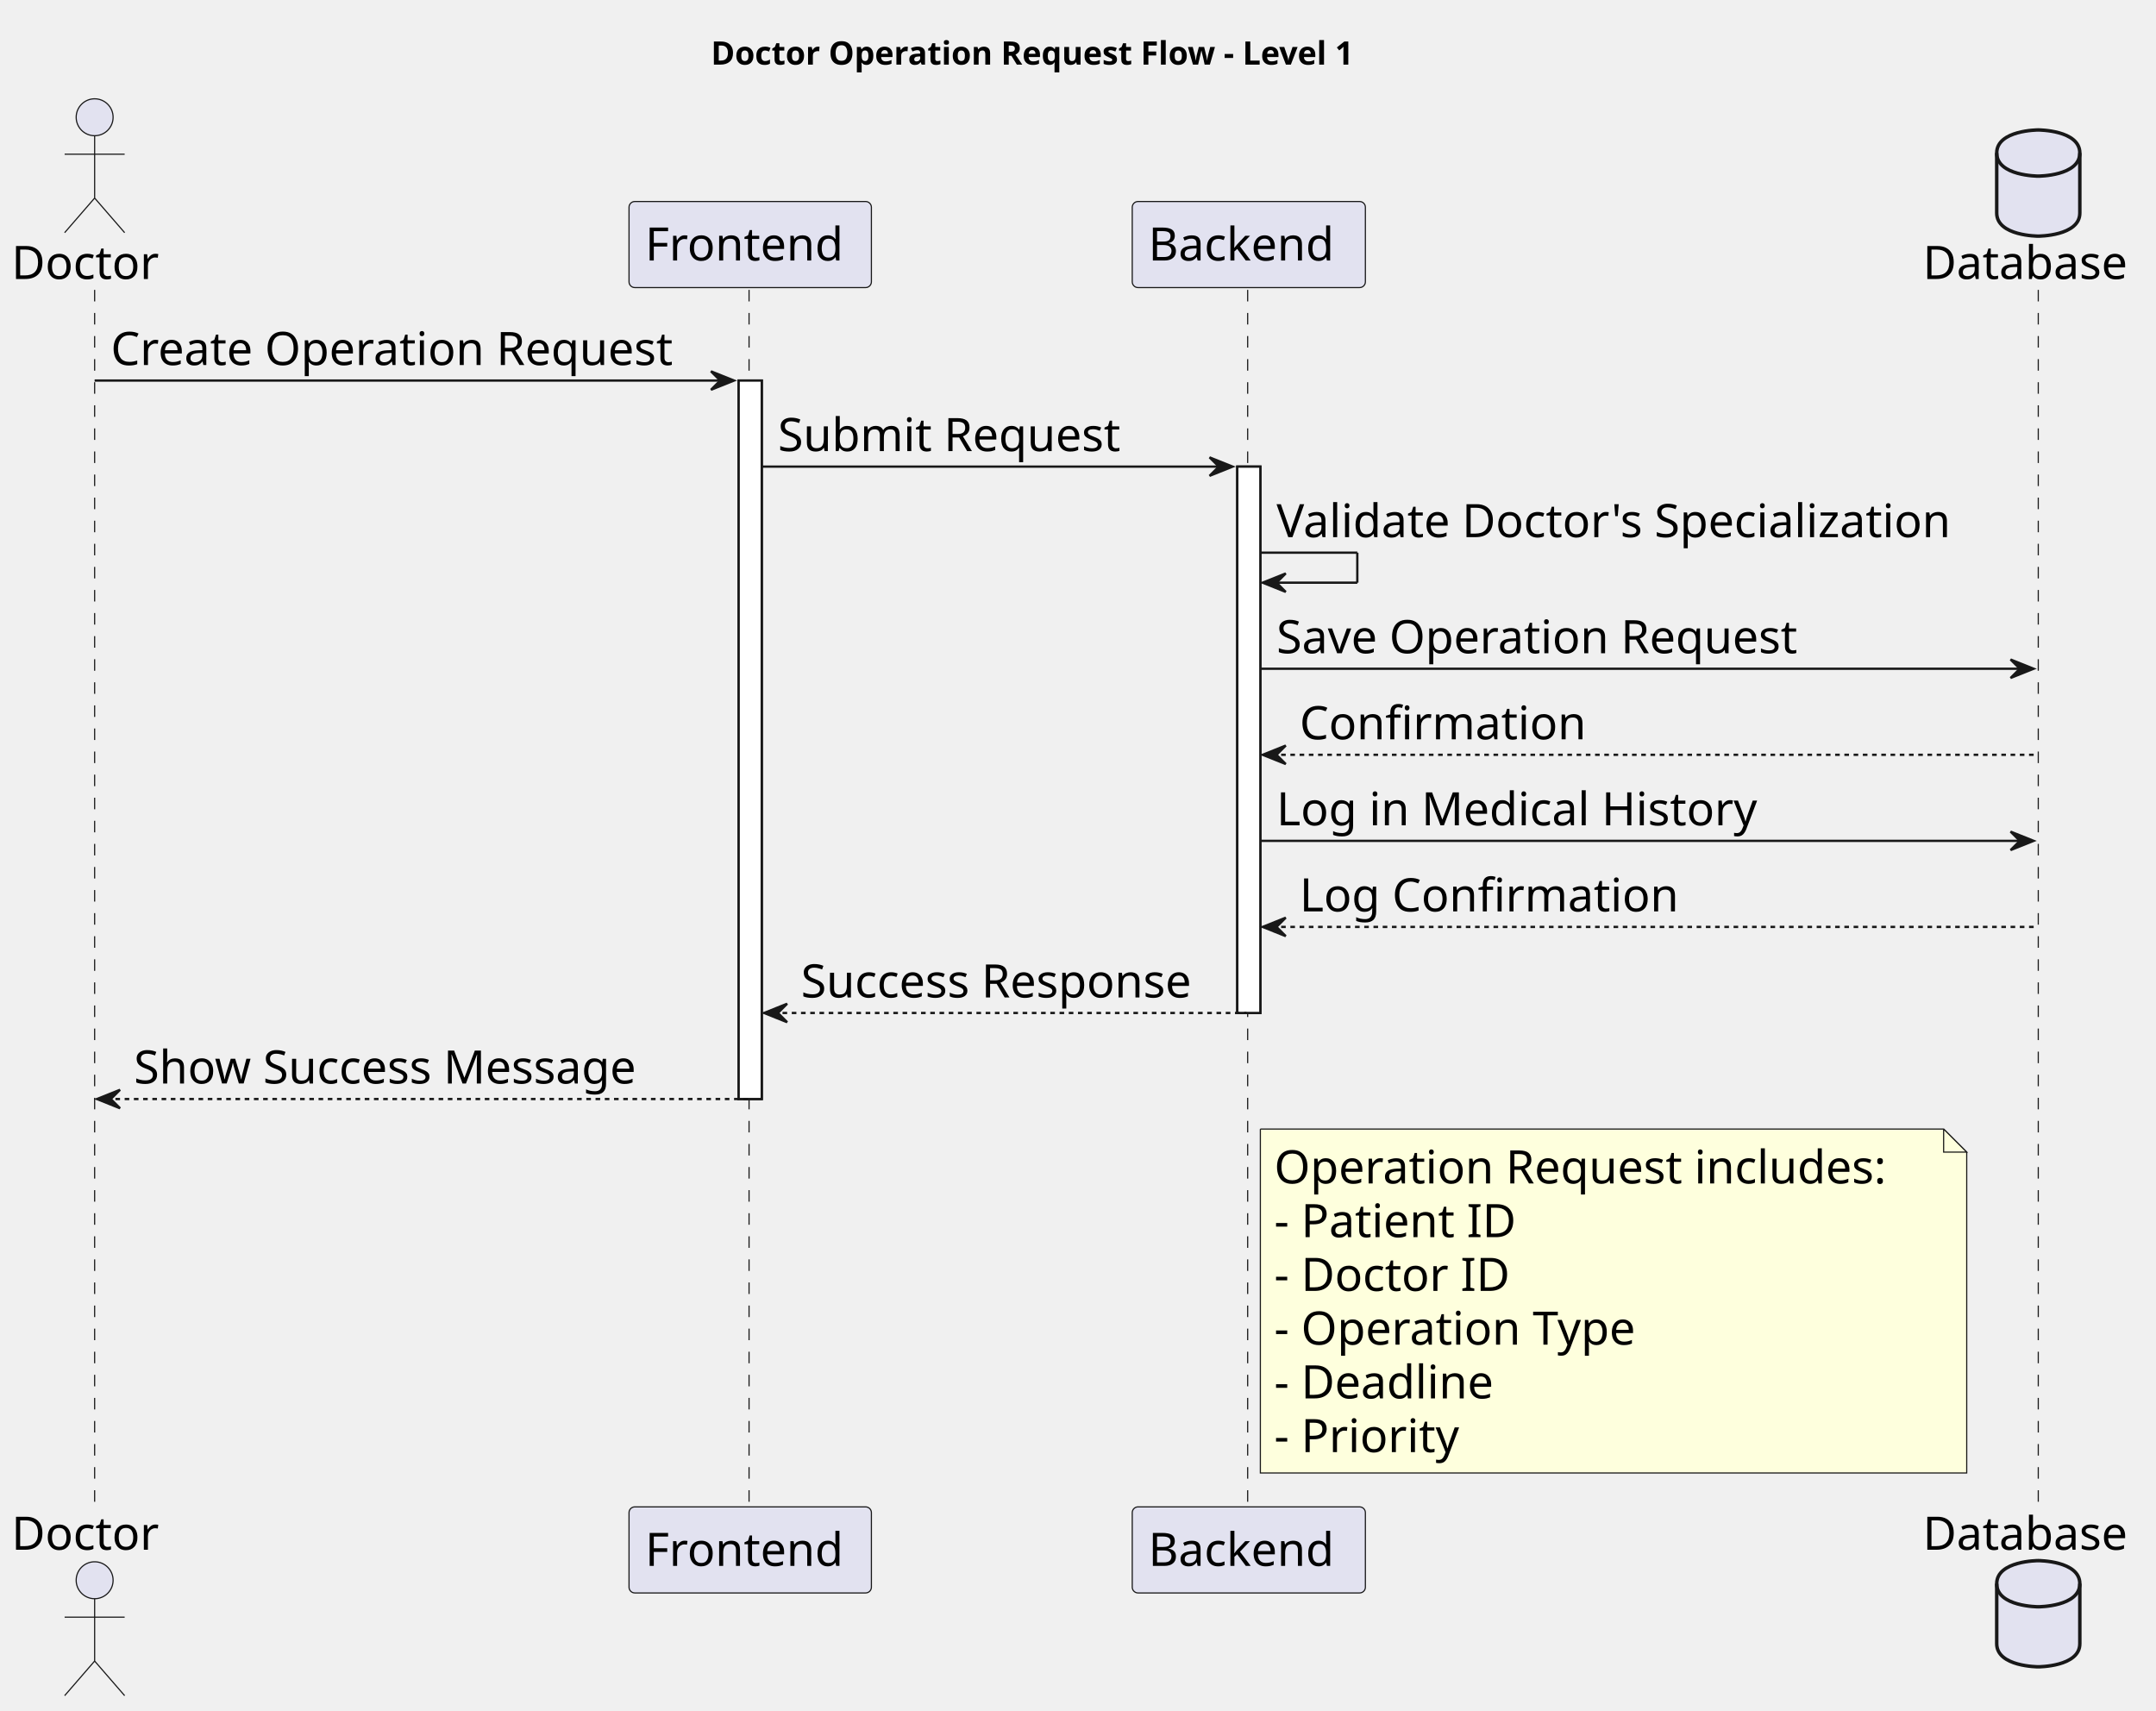
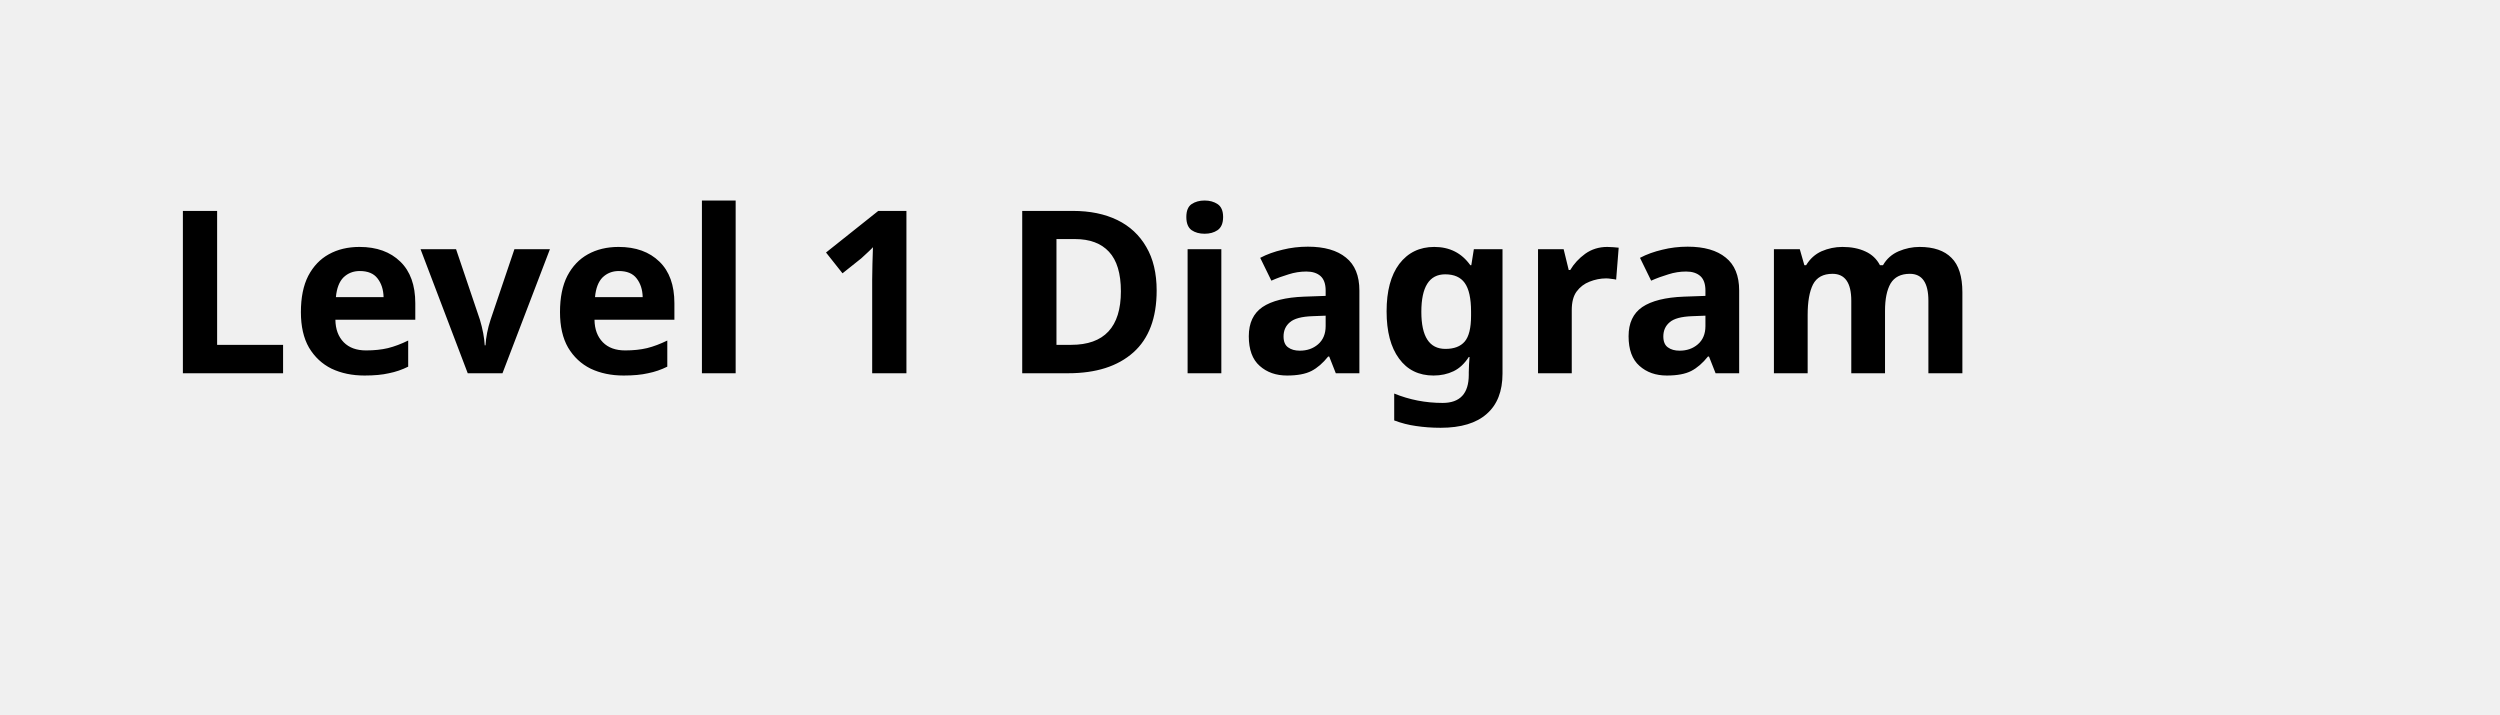
- <svg xmlns="http://www.w3.org/2000/svg" contentStyleType="text/css" height="741px" preserveAspectRatio="none" style="width:934px;height:741px;background:#FFFFFF;" version="1.1" viewBox="0 0 934 741" width="934px" zoomAndPan="magnify">
+ <svg xmlns="http://www.w3.org/2000/svg" contentStyleType="text/css" height="44px" preserveAspectRatio="none" style="width:154px;height:44px;background:#FFFFFF;" version="1.1" viewBox="0 0 154 44" width="154px" zoomAndPan="magnify">
  <defs />
  <g>
-     <text fill="#000000" font-family="sans-serif" font-size="14" font-weight="bold" lengthAdjust="spacing" textLength="321" x="308" y="27.995">Doctor Operation Request Flow - Level 1</text>
-     <rect fill="#FFFFFF" height="311.25" style="stroke:#181818;stroke-width:1.0;" width="10" x="320" y="164.859" />
-     <rect fill="#FFFFFF" height="236.688" style="stroke:#181818;stroke-width:1.0;" width="10" x="536" y="202.141" />
-     <line style="stroke:#181818;stroke-width:0.5;stroke-dasharray:5.0,5.0;" x1="41" x2="41" y1="125.578" y2="653.797" />
-     <line style="stroke:#181818;stroke-width:0.5;stroke-dasharray:5.0,5.0;" x1="324.5" x2="324.5" y1="125.578" y2="653.797" />
-     <line style="stroke:#181818;stroke-width:0.5;stroke-dasharray:5.0,5.0;" x1="540.5" x2="540.5" y1="125.578" y2="653.797" />
-     <line style="stroke:#181818;stroke-width:0.5;stroke-dasharray:5.0,5.0;" x1="883" x2="883" y1="125.578" y2="653.797" />
-     <text fill="#000000" font-family="sans-serif" font-size="20" lengthAdjust="spacing" textLength="66" x="5" y="120.861">Doctor</text>
-     <ellipse cx="41" cy="50.797" fill="#E2E2F0" rx="8" ry="8" style="stroke:#181818;stroke-width:0.5;" />
-     <path d="M41,58.797 L41,85.797 M28,66.797 L54,66.797 M41,85.797 L28,100.797 M41,85.797 L54,100.797 " fill="none" style="stroke:#181818;stroke-width:0.5;" />
-     <text fill="#000000" font-family="sans-serif" font-size="20" lengthAdjust="spacing" textLength="66" x="5" y="671.361">Doctor</text>
-     <ellipse cx="41" cy="684.578" fill="#E2E2F0" rx="8" ry="8" style="stroke:#181818;stroke-width:0.5;" />
-     <path d="M41,692.578 L41,719.578 M28,700.578 L54,700.578 M41,719.578 L28,734.578 M41,719.578 L54,734.578 " fill="none" style="stroke:#181818;stroke-width:0.5;" />
-     <rect fill="#E2E2F0" height="37.281" rx="2.5" ry="2.5" style="stroke:#181818;stroke-width:0.5;" width="105" x="272.5" y="87.297" />
-     <text fill="#000000" font-family="sans-serif" font-size="20" lengthAdjust="spacing" textLength="91" x="279.5" y="112.861">Frontend</text>
-     <rect fill="#E2E2F0" height="37.281" rx="2.5" ry="2.5" style="stroke:#181818;stroke-width:0.5;" width="105" x="272.5" y="652.797" />
-     <text fill="#000000" font-family="sans-serif" font-size="20" lengthAdjust="spacing" textLength="91" x="279.5" y="678.361">Frontend</text>
-     <rect fill="#E2E2F0" height="37.281" rx="2.5" ry="2.5" style="stroke:#181818;stroke-width:0.5;" width="101" x="490.5" y="87.297" />
-     <text fill="#000000" font-family="sans-serif" font-size="20" lengthAdjust="spacing" textLength="87" x="497.5" y="112.861">Backend</text>
-     <rect fill="#E2E2F0" height="37.281" rx="2.5" ry="2.5" style="stroke:#181818;stroke-width:0.5;" width="101" x="490.5" y="652.797" />
-     <text fill="#000000" font-family="sans-serif" font-size="20" lengthAdjust="spacing" textLength="87" x="497.5" y="678.361">Backend</text>
-     <text fill="#000000" font-family="sans-serif" font-size="20" lengthAdjust="spacing" textLength="94" x="833" y="120.861">Database</text>
-     <path d="M865,66.297 C865,56.297 883,56.297 883,56.297 C883,56.297 901,56.297 901,66.297 L901,92.297 C901,102.297 883,102.297 883,102.297 C883,102.297 865,102.297 865,92.297 L865,66.297 " fill="#E2E2F0" style="stroke:#181818;stroke-width:1.5;" />
-     <path d="M865,66.297 C865,76.297 883,76.297 883,76.297 C883,76.297 901,76.297 901,66.297 " fill="none" style="stroke:#181818;stroke-width:1.5;" />
-     <text fill="#000000" font-family="sans-serif" font-size="20" lengthAdjust="spacing" textLength="94" x="833" y="671.361">Database</text>
-     <path d="M865,686.078 C865,676.078 883,676.078 883,676.078 C883,676.078 901,676.078 901,686.078 L901,712.078 C901,722.078 883,722.078 883,722.078 C883,722.078 865,722.078 865,712.078 L865,686.078 " fill="#E2E2F0" style="stroke:#181818;stroke-width:1.5;" />
-     <path d="M865,686.078 C865,696.078 883,696.078 883,696.078 C883,696.078 901,696.078 901,686.078 " fill="none" style="stroke:#181818;stroke-width:1.5;" />
-     <rect fill="#FFFFFF" height="311.25" style="stroke:#181818;stroke-width:1.0;" width="10" x="320" y="164.859" />
-     <rect fill="#FFFFFF" height="236.688" style="stroke:#181818;stroke-width:1.0;" width="10" x="536" y="202.141" />
-     <polygon fill="#181818" points="308,160.859,318,164.859,308,168.859,312,164.859" style="stroke:#181818;stroke-width:1.0;" />
-     <line style="stroke:#181818;stroke-width:1.0;" x1="41" x2="314" y1="164.859" y2="164.859" />
-     <text fill="#000000" font-family="sans-serif" font-size="20" lengthAdjust="spacing" textLength="260" x="48" y="158.143">Create Operation Request</text>
-     <polygon fill="#181818" points="524,198.141,534,202.141,524,206.141,528,202.141" style="stroke:#181818;stroke-width:1.0;" />
-     <line style="stroke:#181818;stroke-width:1.0;" x1="330" x2="530" y1="202.141" y2="202.141" />
-     <text fill="#000000" font-family="sans-serif" font-size="20" lengthAdjust="spacing" textLength="161" x="337" y="195.424">Submit Request</text>
-     <line style="stroke:#181818;stroke-width:1.0;" x1="546" x2="588" y1="239.422" y2="239.422" />
-     <line style="stroke:#181818;stroke-width:1.0;" x1="588" x2="588" y1="239.422" y2="252.422" />
-     <line style="stroke:#181818;stroke-width:1.0;" x1="547" x2="588" y1="252.422" y2="252.422" />
-     <polygon fill="#181818" points="557,248.422,547,252.422,557,256.422,553,252.422" style="stroke:#181818;stroke-width:1.0;" />
-     <text fill="#000000" font-family="sans-serif" font-size="20" lengthAdjust="spacing" textLength="318" x="553" y="232.705">Validate Doctor's Specialization</text>
-     <polygon fill="#181818" points="871,285.703,881,289.703,871,293.703,875,289.703" style="stroke:#181818;stroke-width:1.0;" />
-     <line style="stroke:#181818;stroke-width:1.0;" x1="546" x2="877" y1="289.703" y2="289.703" />
-     <text fill="#000000" font-family="sans-serif" font-size="20" lengthAdjust="spacing" textLength="242" x="553" y="282.986">Save Operation Request</text>
-     <polygon fill="#181818" points="557,322.984,547,326.984,557,330.984,553,326.984" style="stroke:#181818;stroke-width:1.0;" />
-     <line style="stroke:#181818;stroke-width:1.0;stroke-dasharray:2.0,2.0;" x1="551" x2="882" y1="326.984" y2="326.984" />
-     <text fill="#000000" font-family="sans-serif" font-size="20" lengthAdjust="spacing" textLength="131" x="563" y="320.268">Confirmation</text>
-     <polygon fill="#181818" points="871,360.266,881,364.266,871,368.266,875,364.266" style="stroke:#181818;stroke-width:1.0;" />
-     <line style="stroke:#181818;stroke-width:1.0;" x1="546" x2="877" y1="364.266" y2="364.266" />
-     <text fill="#000000" font-family="sans-serif" font-size="20" lengthAdjust="spacing" textLength="220" x="553" y="357.549">Log in Medical History</text>
-     <polygon fill="#181818" points="557,397.547,547,401.547,557,405.547,553,401.547" style="stroke:#181818;stroke-width:1.0;" />
-     <line style="stroke:#181818;stroke-width:1.0;stroke-dasharray:2.0,2.0;" x1="551" x2="882" y1="401.547" y2="401.547" />
-     <text fill="#000000" font-family="sans-serif" font-size="20" lengthAdjust="spacing" textLength="173" x="563" y="394.83">Log Confirmation</text>
-     <polygon fill="#181818" points="341,434.828,331,438.828,341,442.828,337,438.828" style="stroke:#181818;stroke-width:1.0;" />
-     <line style="stroke:#181818;stroke-width:1.0;stroke-dasharray:2.0,2.0;" x1="335" x2="540" y1="438.828" y2="438.828" />
-     <text fill="#000000" font-family="sans-serif" font-size="20" lengthAdjust="spacing" textLength="182" x="347" y="432.111">Success Response</text>
-     <polygon fill="#181818" points="52,472.109,42,476.109,52,480.109,48,476.109" style="stroke:#181818;stroke-width:1.0;" />
-     <line style="stroke:#181818;stroke-width:1.0;stroke-dasharray:2.0,2.0;" x1="46" x2="324" y1="476.109" y2="476.109" />
-     <text fill="#000000" font-family="sans-serif" font-size="20" lengthAdjust="spacing" textLength="233" x="58" y="469.393">Show Success Message</text>
-     <path d="M546,489.109 L546,638.109 L852,638.109 L852,499.109 L842,489.109 L546,489.109 " fill="#FEFFDD" style="stroke:#181818;stroke-width:0.5;" />
-     <path d="M842,489.109 L842,499.109 L852,499.109 L842,489.109 " fill="#FEFFDD" style="stroke:#181818;stroke-width:0.5;" />
-     <text fill="#000000" font-family="sans-serif" font-size="20" lengthAdjust="spacing" textLength="285" x="552" y="512.674">Operation Request includes:</text>
-     <text fill="#000000" font-family="sans-serif" font-size="20" lengthAdjust="spacing" textLength="111" x="552" y="535.955">- Patient ID</text>
-     <text fill="#000000" font-family="sans-serif" font-size="20" lengthAdjust="spacing" textLength="106" x="552" y="559.236">- Doctor ID</text>
-     <text fill="#000000" font-family="sans-serif" font-size="20" lengthAdjust="spacing" textLength="167" x="552" y="582.518">- Operation Type</text>
-     <text fill="#000000" font-family="sans-serif" font-size="20" lengthAdjust="spacing" textLength="102" x="552" y="605.799">- Deadline</text>
-     <text fill="#000000" font-family="sans-serif" font-size="20" lengthAdjust="spacing" textLength="84" x="552" y="629.08">- Priority</text>
+     <text fill="#000000" font-family="sans-serif" font-size="14" font-weight="bold" lengthAdjust="spacing" textLength="126" x="10" y="22.995">Level 1 Diagram</text>
  </g>
</svg>
